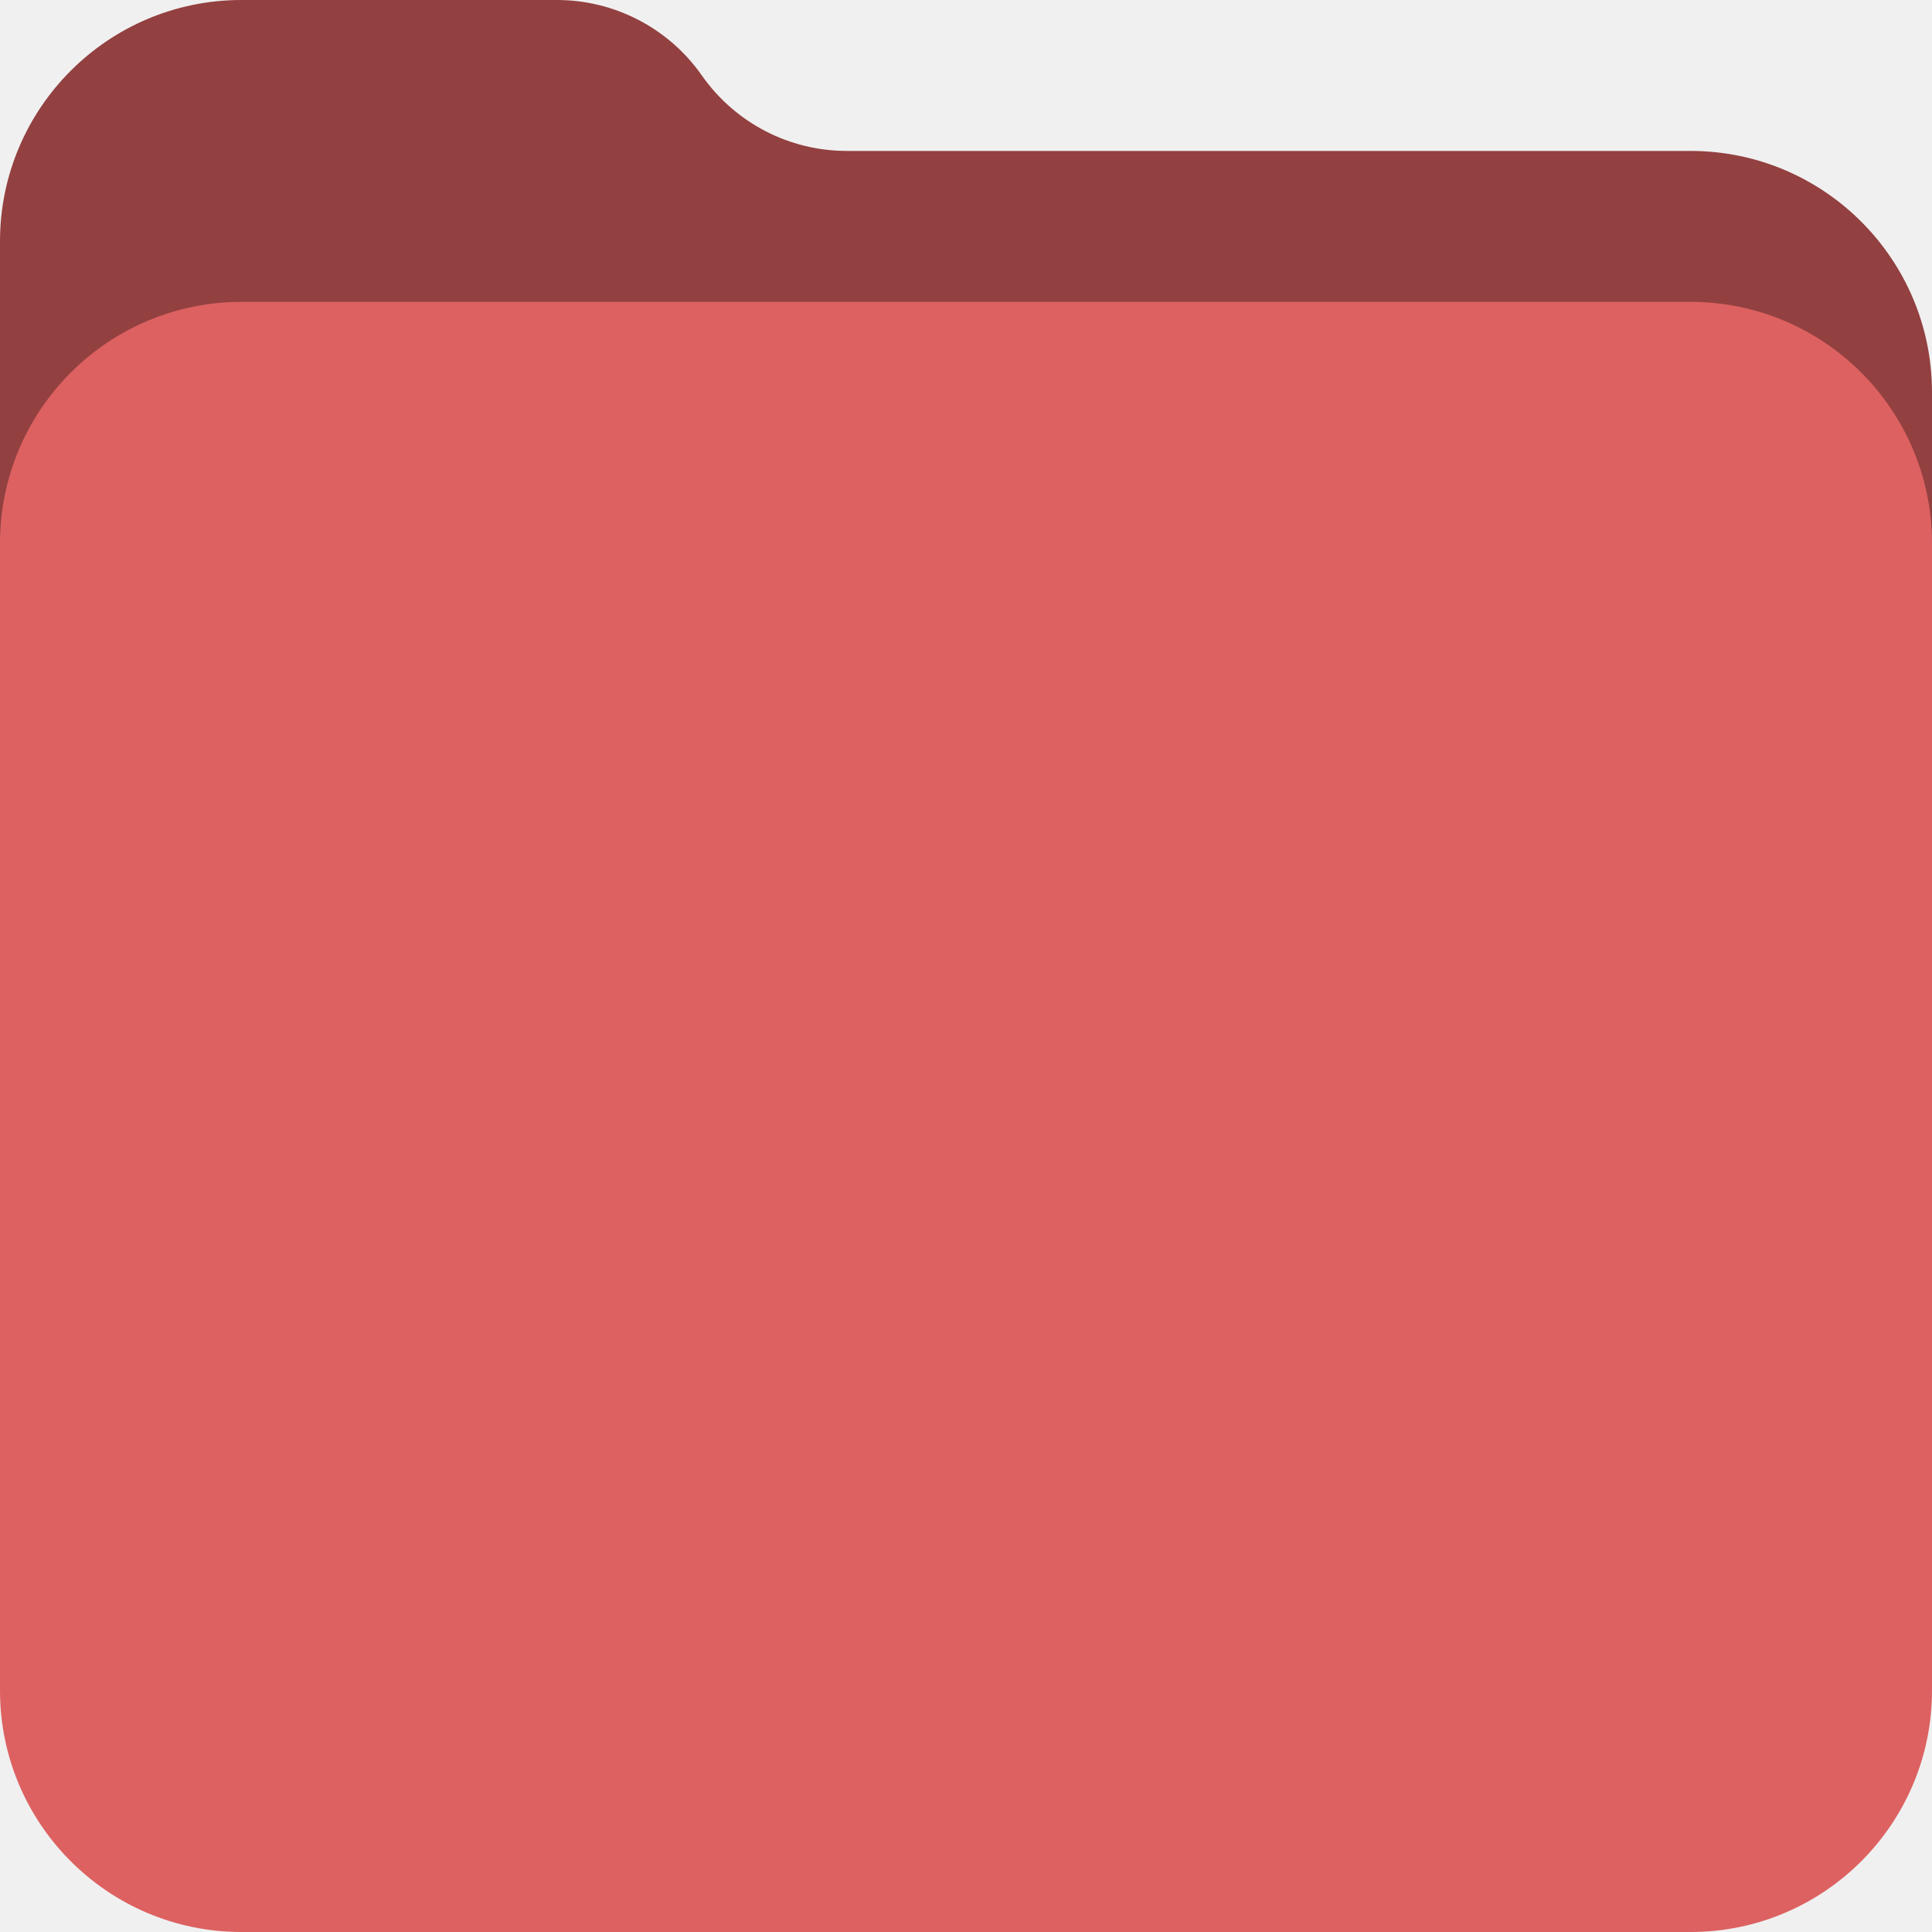
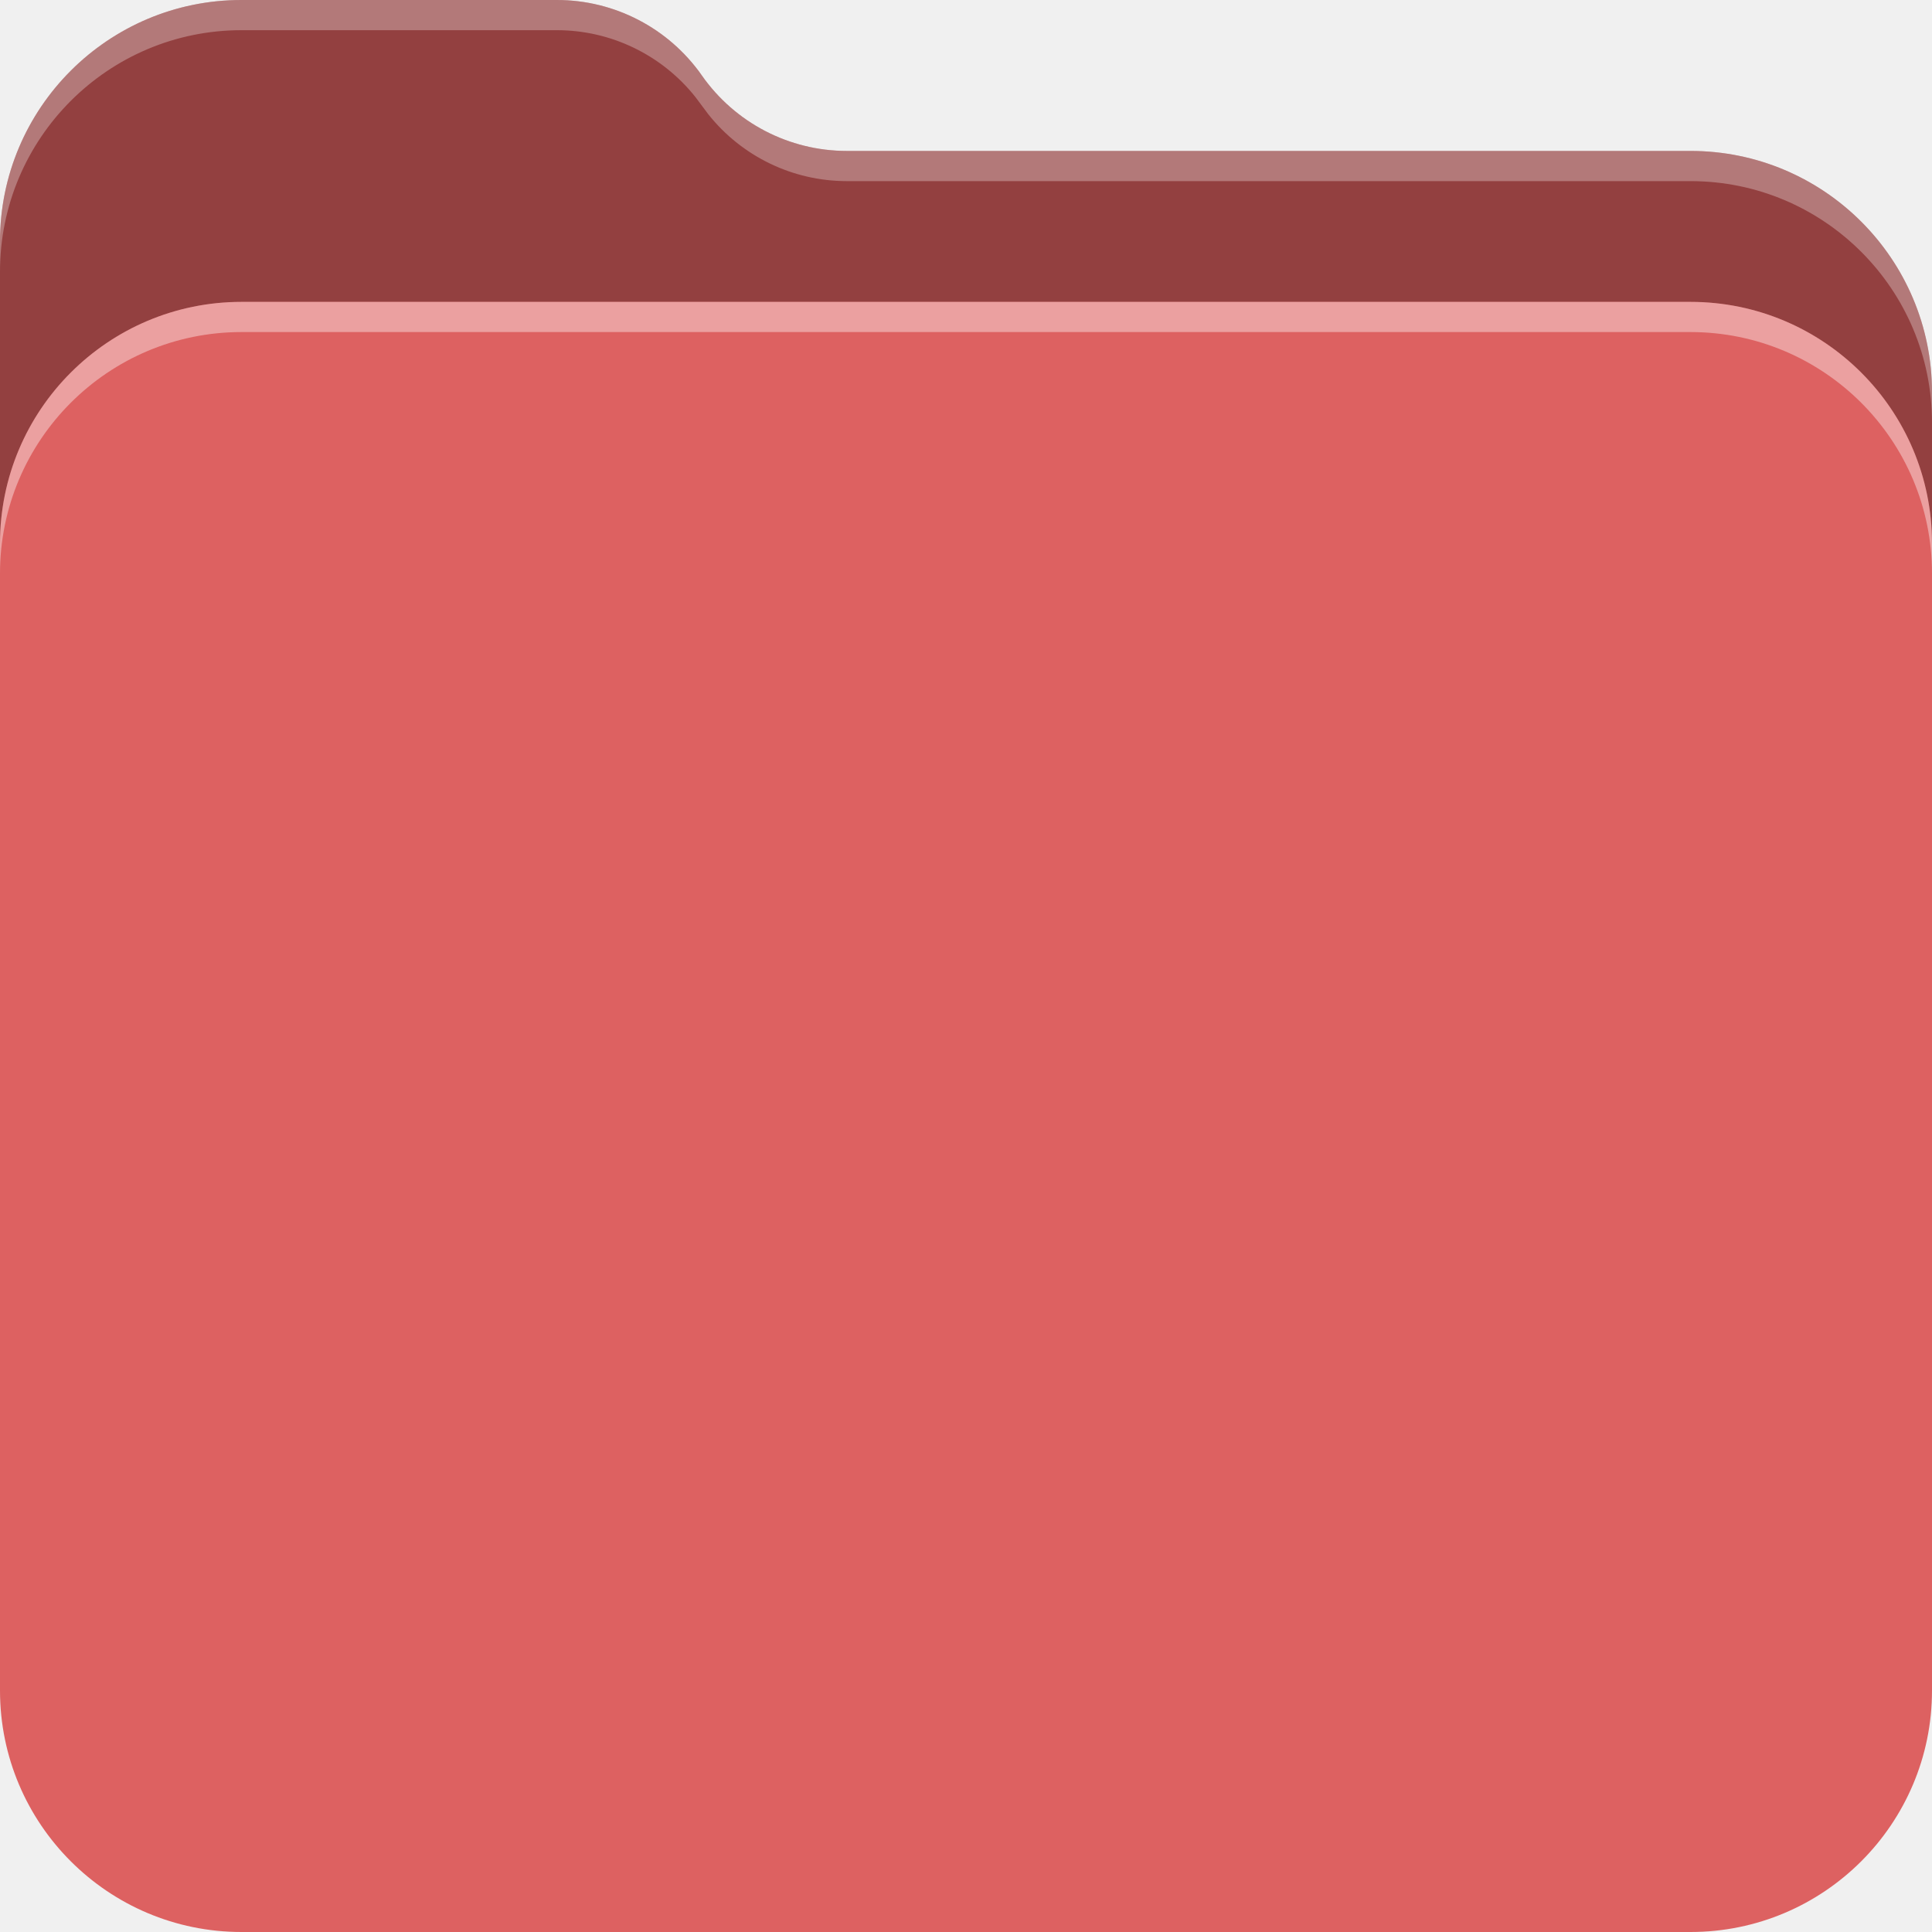
<svg xmlns="http://www.w3.org/2000/svg" width="64" height="64" viewBox="0 0 64 64" fill="none">
  <g clip-path="url(#clip0_53_857)">
    <path d="M0 8C0 3.582 3.582 0 8 0H18.448C20.361 0 22.153 0.933 23.25 2.5C24.347 4.067 26.139 5 28.052 5H56C60.418 5 64 8.582 64 13V46C64 50.418 60.418 54 56 54H8C3.582 54 0 50.418 0 46V8Z" fill="#934040" />
+     <path opacity="0.3" d="M18.448 0C20.241 0 21.928 0.82 23.036 2.214L23.464 2.786C24.572 4.18 26.259 5 28.052 5H56C60.418 5 64 8.582 64 13V14C64 9.582 60.418 6 56 6H28.052C26.259 6 24.572 5.18 23.464 3.786L23.036 3.214C21.928 1.82 20.241 1 18.448 1H8C3.582 1 0 4.582 0 9V8C0 3.582 3.582 0 8 0H18.448Z" fill="white" />
    <path d="M0 18C0 13.582 3.582 10 8 10H56C60.418 10 64 13.582 64 18V56C64 60.418 60.418 64 56 64H8C3.582 64 0 60.418 0 56V18Z" fill="#DD6161" />
+     <path opacity="0.4" d="M56 10C60.418 10 64 13.582 64 18V19C64 14.582 60.418 11 56 11H8C3.582 11 0 14.582 0 19V18C0 13.582 3.582 10 8 10H56Z" fill="white" />
  </g>
  <defs>
    <clipPath id="clip0_53_857">
      <rect width="64" height="64" fill="white" />
    </clipPath>
  </defs>
</svg>
